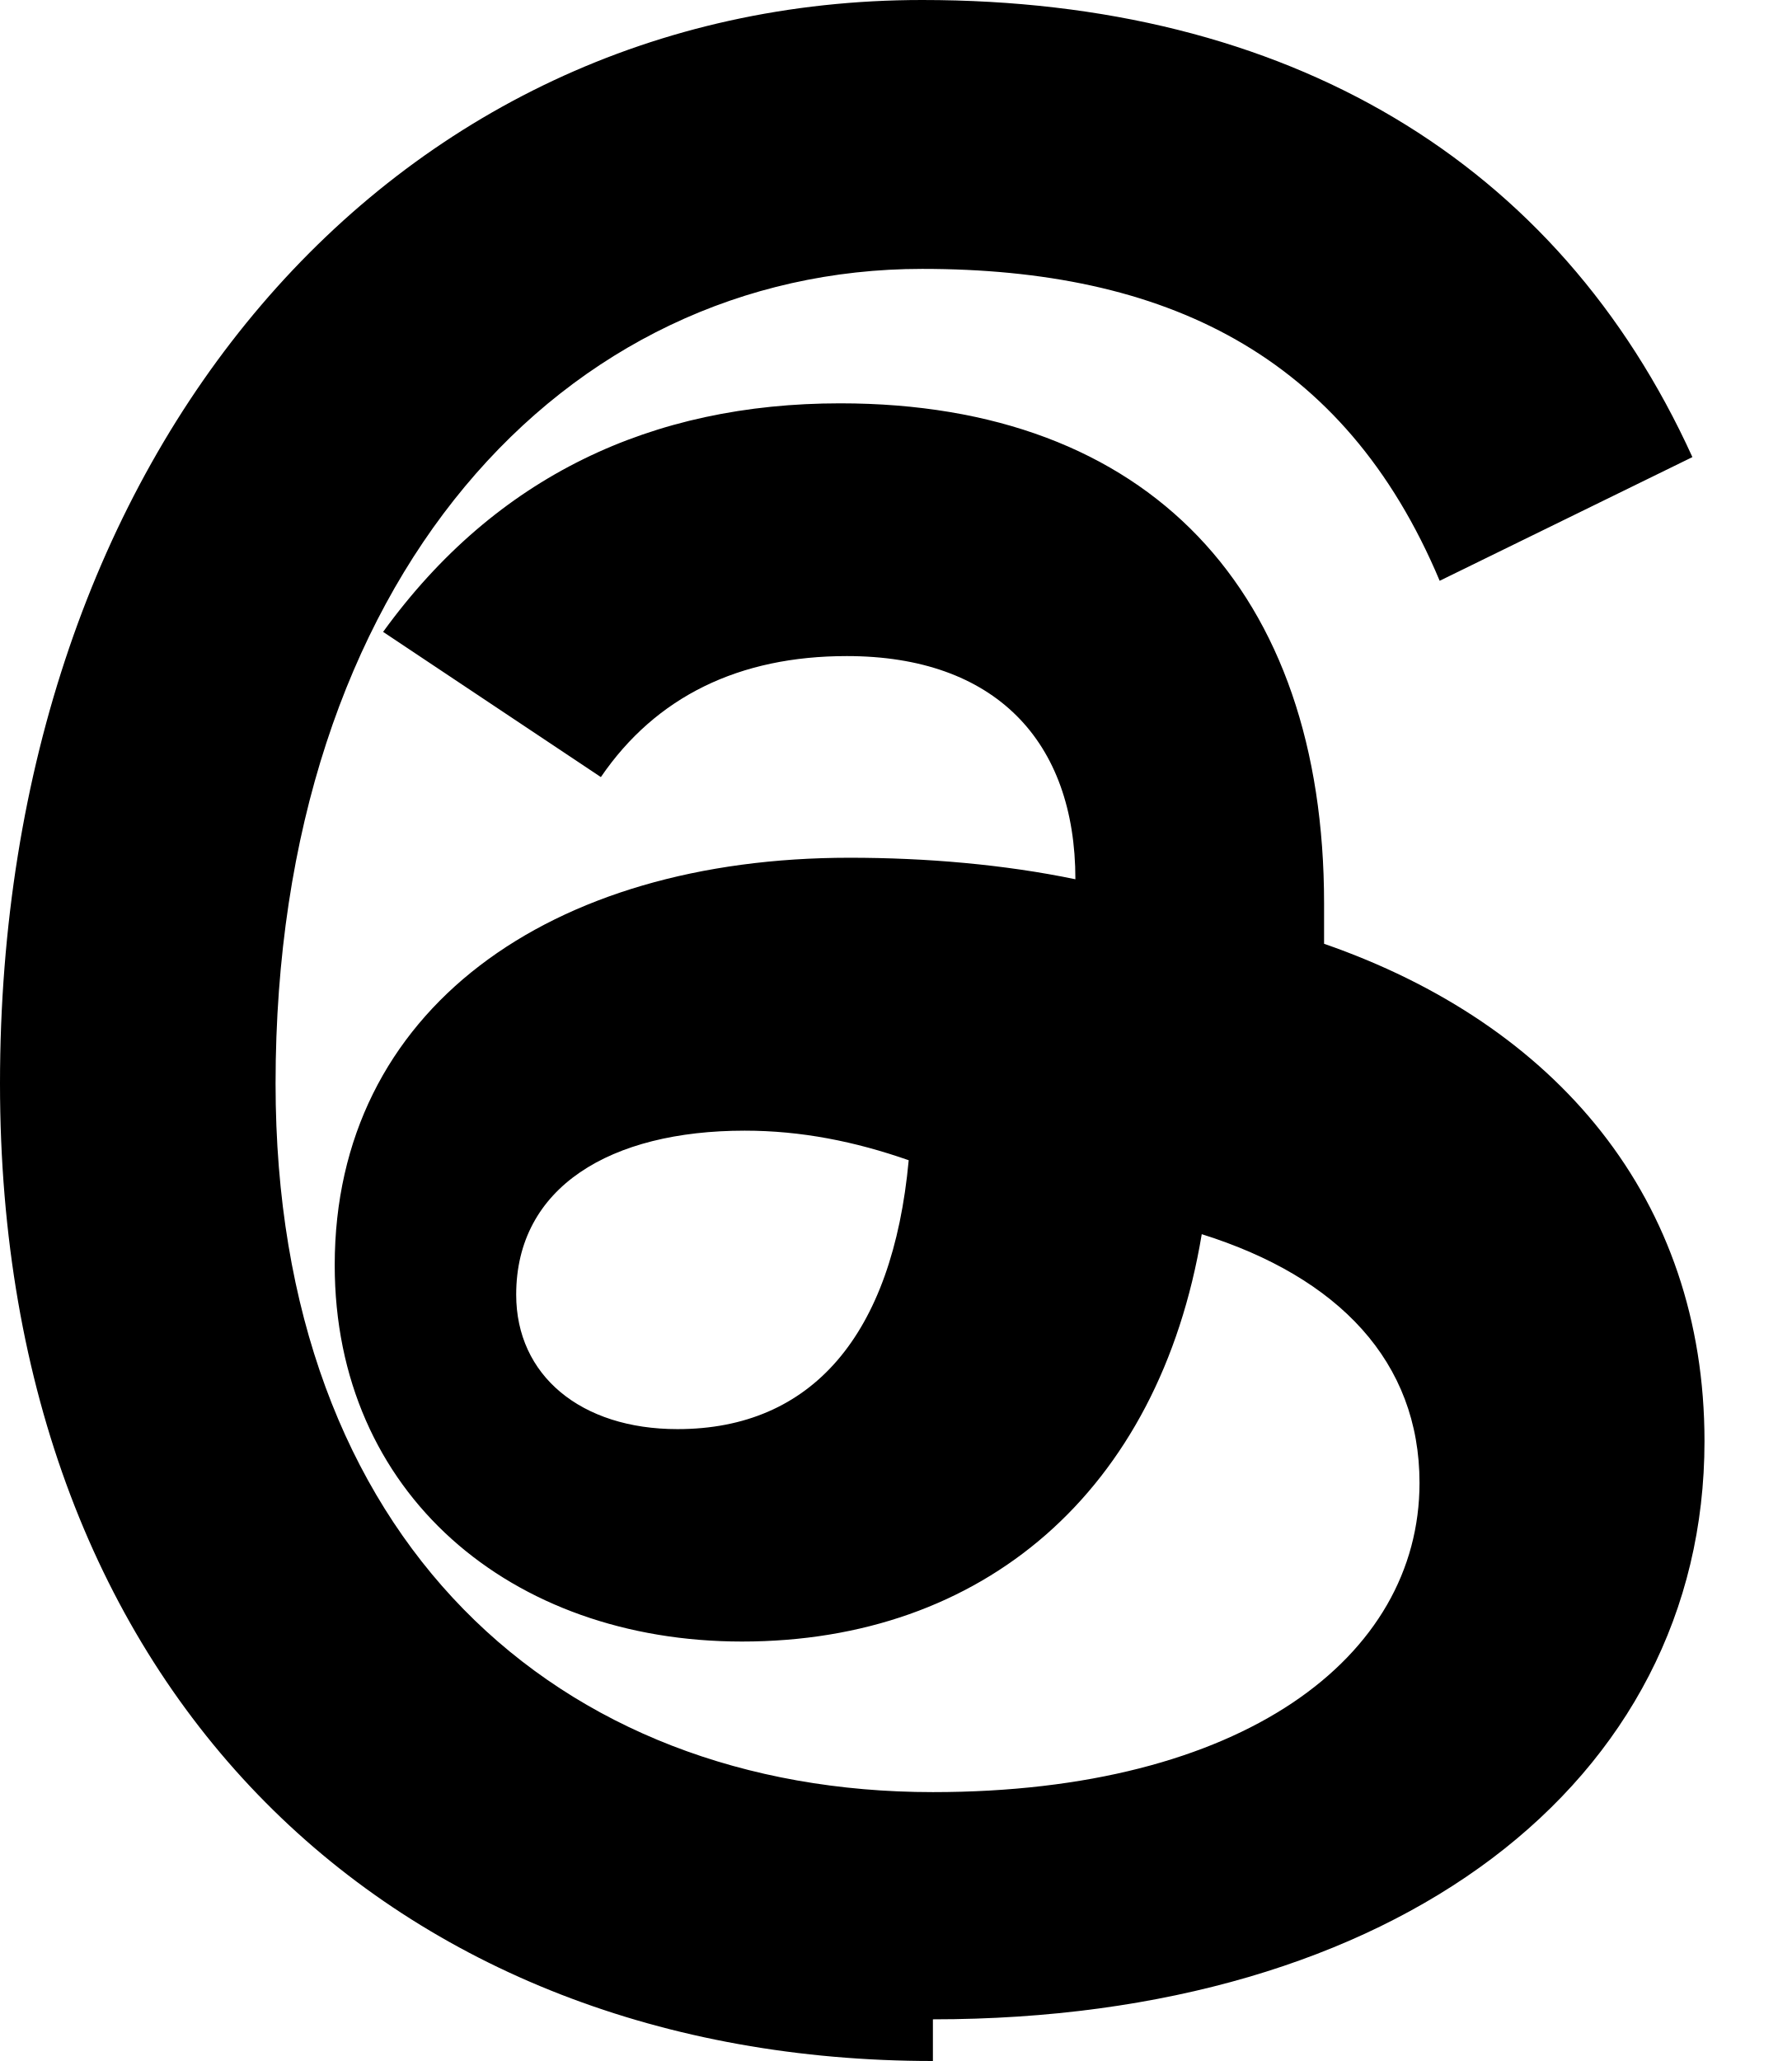
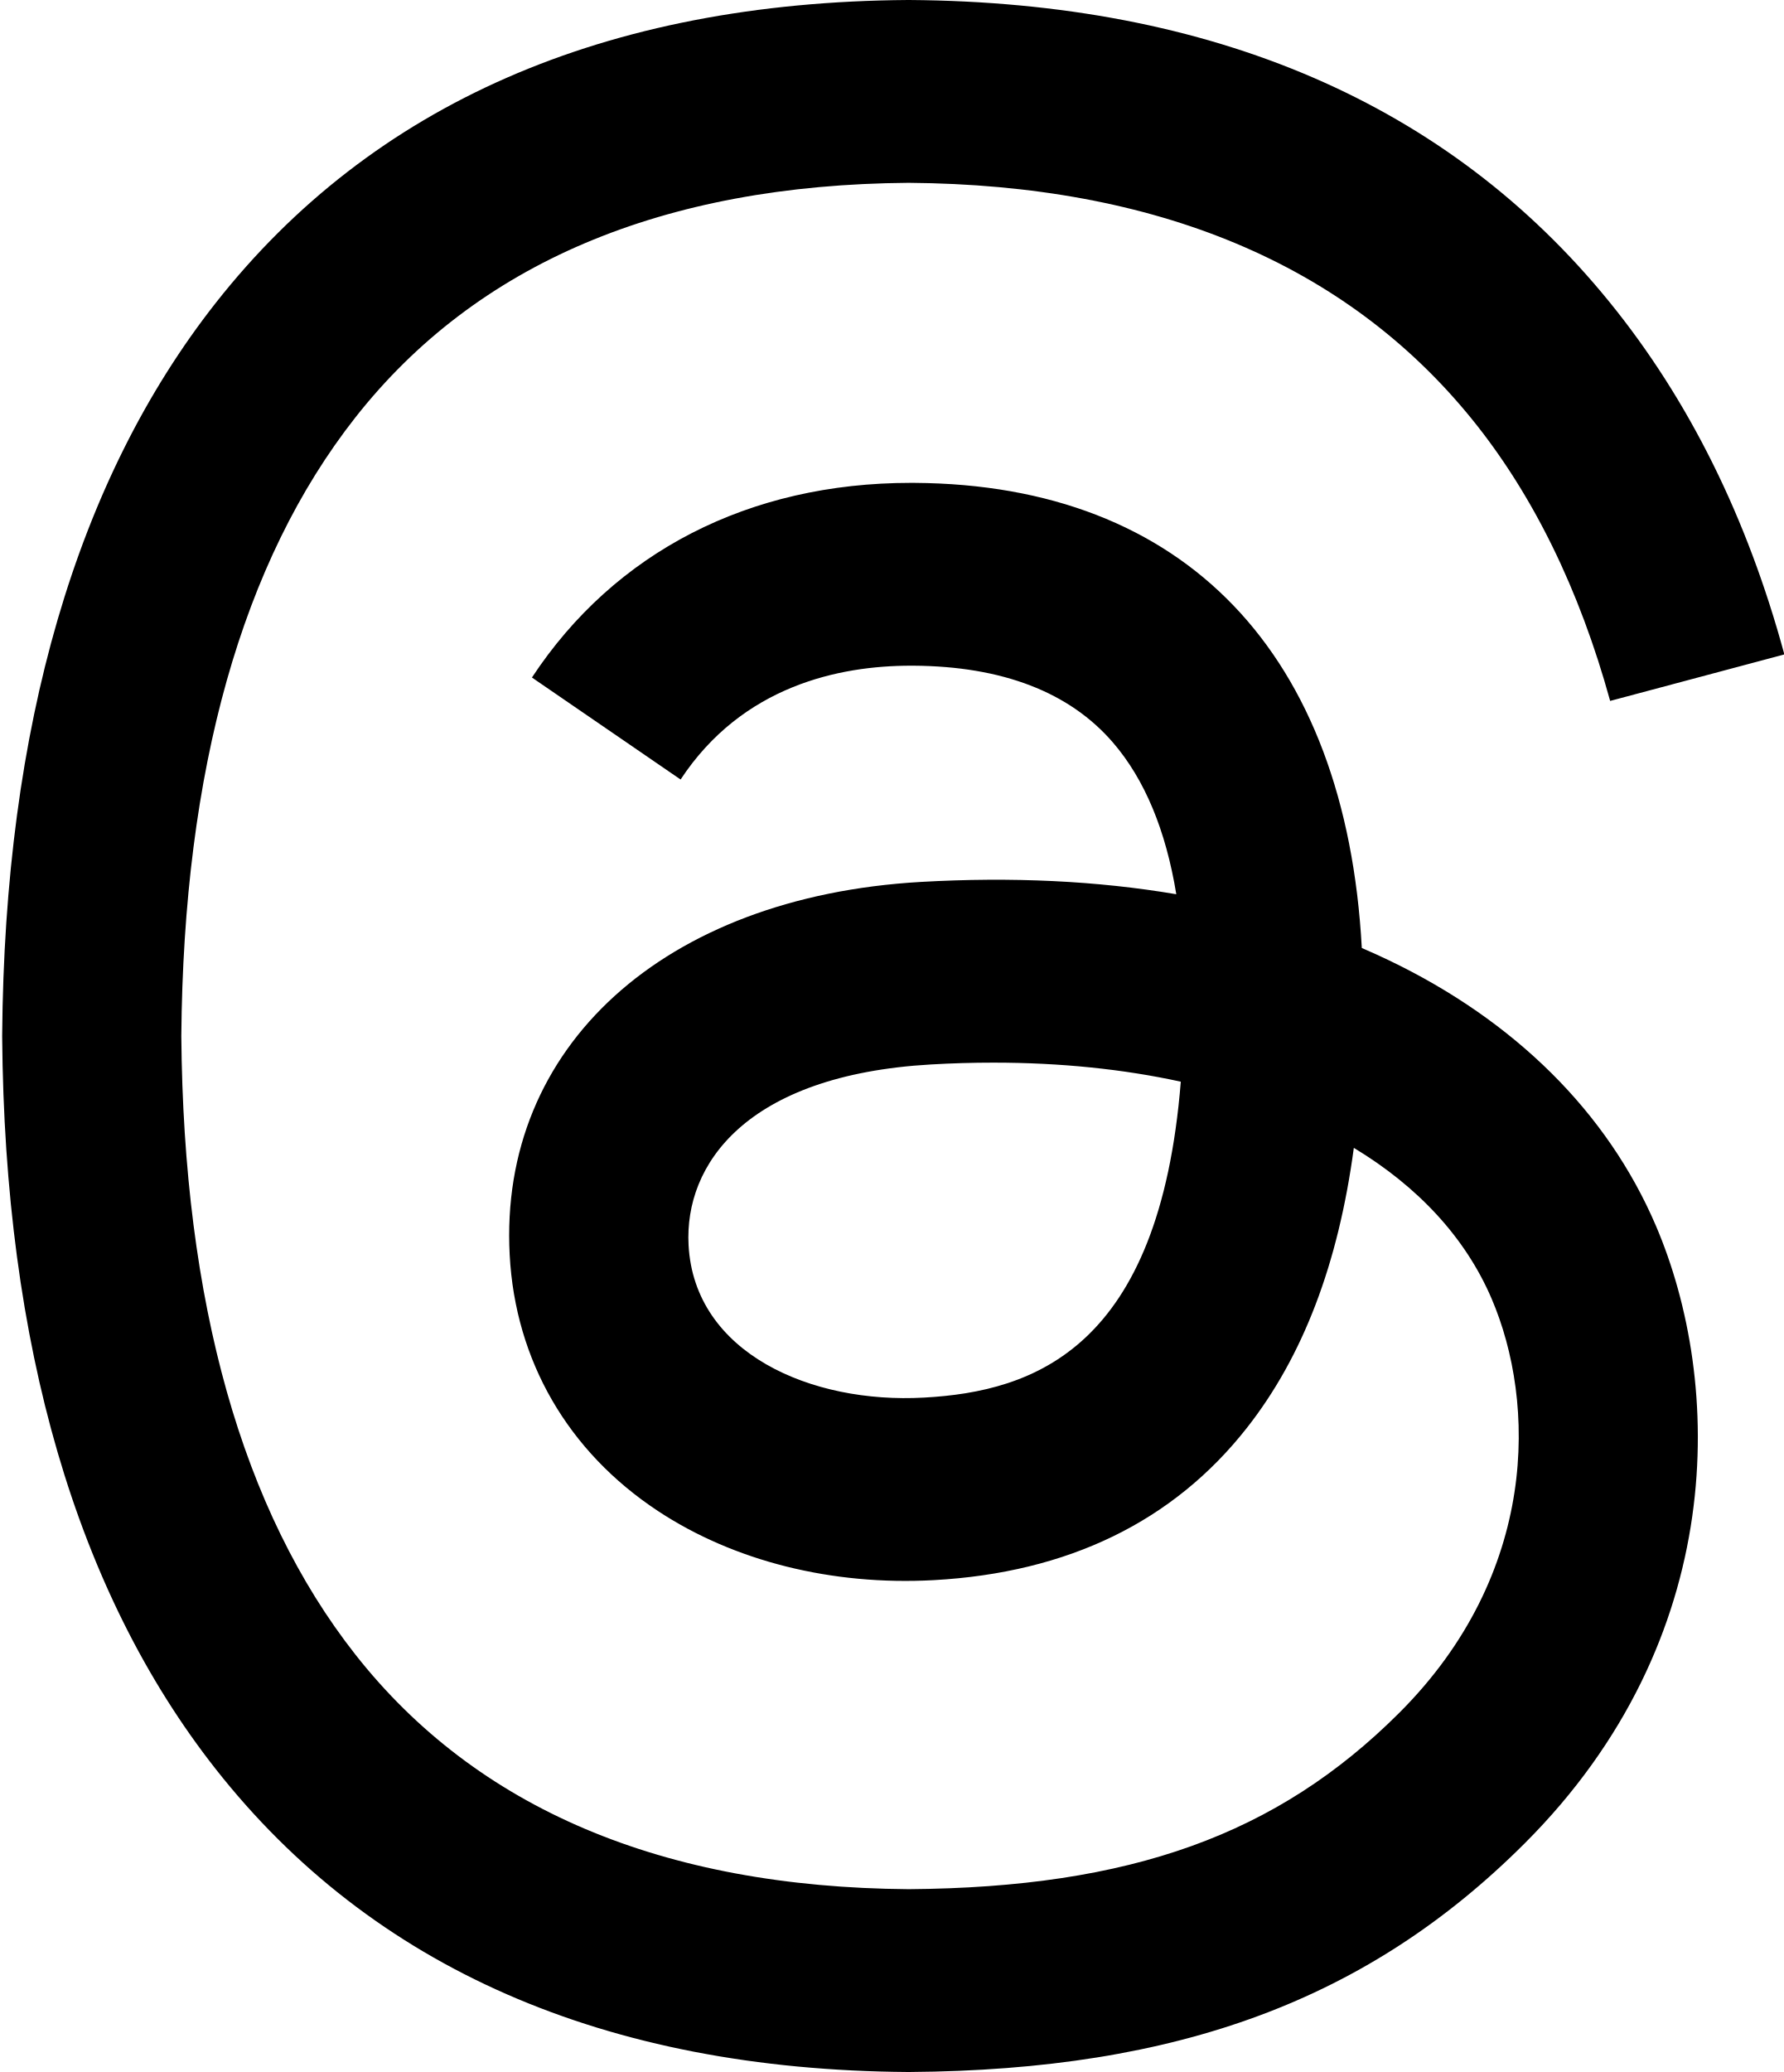
- <svg xmlns="http://www.w3.org/2000/svg" viewBox="0 0 13.33 15.33" width="13.33" height="15.33" fill="none">
-   <path fill="currentColor" d="M6.94 15.33C2.95 15.33 0 12.62 0 8.06 0 3.36 2.9 0 6.86 0c2.72 0 4.73 1.2 5.73 3.4l-1.88.92C10 2.63 8.66 2 6.86 2 4.2 2 2.05 4.3 2.05 8.06c0 3.4 2.1 5.27 4.89 5.27 2.3 0 3.62-1 3.62-2.3 0-.9-.6-1.53-1.62-1.85-.32 1.92-1.63 3.03-3.42 3.03-1.72 0-3.03-1.1-3.03-2.8 0-1.9 1.6-3.03 3.83-3.03.57 0 1.15.05 1.68.16 0-1.03-.6-1.66-1.7-1.66-.8 0-1.42.3-1.83.9L2.85 4.7c.84-1.16 2-1.7 3.4-1.7 2.3 0 3.6 1.4 3.6 3.72v.3c1.73.6 2.83 1.9 2.83 3.7 0 2.54-2.3 4.3-5.74 4.3Zm-1.4-6.92c-1 0-1.7.42-1.7 1.22 0 .6.48 1 1.2 1 1 0 1.6-.7 1.72-2-.4-.14-.8-.22-1.22-.22Z" />
+ <svg xmlns="http://www.w3.org/2000/svg" viewBox="12.8 0 165.33 192" width="165.33" height="192">
+   <path fill="currentColor" d="M141.537 88.988C140.71 88.592 139.87 88.21 139.019 87.845C137.537 60.538 122.616 44.905 97.562 44.745C97.448 44.744 97.335 44.744 97.222 44.744C82.236 44.744 69.773 51.141 62.102 62.781L75.881 72.233C81.612 63.538 90.605 61.685 97.229 61.685C97.305 61.685 97.382 61.685 97.458 61.685C105.707 61.738 111.932 64.137 115.961 68.814C118.893 72.219 120.854 76.925 121.825 82.864C114.511 81.621 106.601 81.239 98.145 81.723C74.325 83.095 59.011 96.988 60.04 116.292C60.562 126.084 65.44 134.508 73.775 140.011C80.822 144.663 89.899 146.938 99.332 146.423C111.79 145.74 121.563 140.987 128.381 132.296C133.559 125.696 136.834 117.143 138.28 106.366C144.217 109.949 148.617 114.664 151.047 120.332C155.179 129.967 155.42 145.8 142.501 158.708C131.182 170.016 117.576 174.908 97.013 175.059C74.204 174.89 56.954 167.575 45.738 153.317C35.236 139.966 29.808 120.682 29.605 96C29.808 71.318 35.236 52.034 45.738 38.683C56.954 24.425 74.204 17.11 97.013 16.941C119.988 17.111 137.539 24.461 149.184 38.788C154.894 45.814 159.199 54.649 162.037 64.95L178.184 60.642C174.744 47.962 169.331 37.036 161.965 27.974C147.036 9.607 125.202 0.195 97.07 0H96.957C68.882 0.194 47.292 9.642 32.788 28.079C19.882 44.486 13.224 67.316 13.001 95.933L13 96L13.001 96.067C13.224 124.684 19.882 147.514 32.788 163.921C47.292 182.358 68.882 191.806 96.957 192H97.07C122.03 191.827 139.624 185.292 154.118 170.811C173.081 151.866 172.51 128.119 166.26 113.541C161.776 103.087 153.227 94.596 141.537 88.988ZM98.441 129.507C88.001 130.095 77.154 125.409 76.62 115.372C76.223 107.93 81.916 99.626 99.081 98.637C101.047 98.523 102.976 98.468 104.871 98.468C111.106 98.468 116.939 99.074 122.242 100.233C120.264 124.935 108.662 128.946 98.441 129.507Z" />
</svg>
